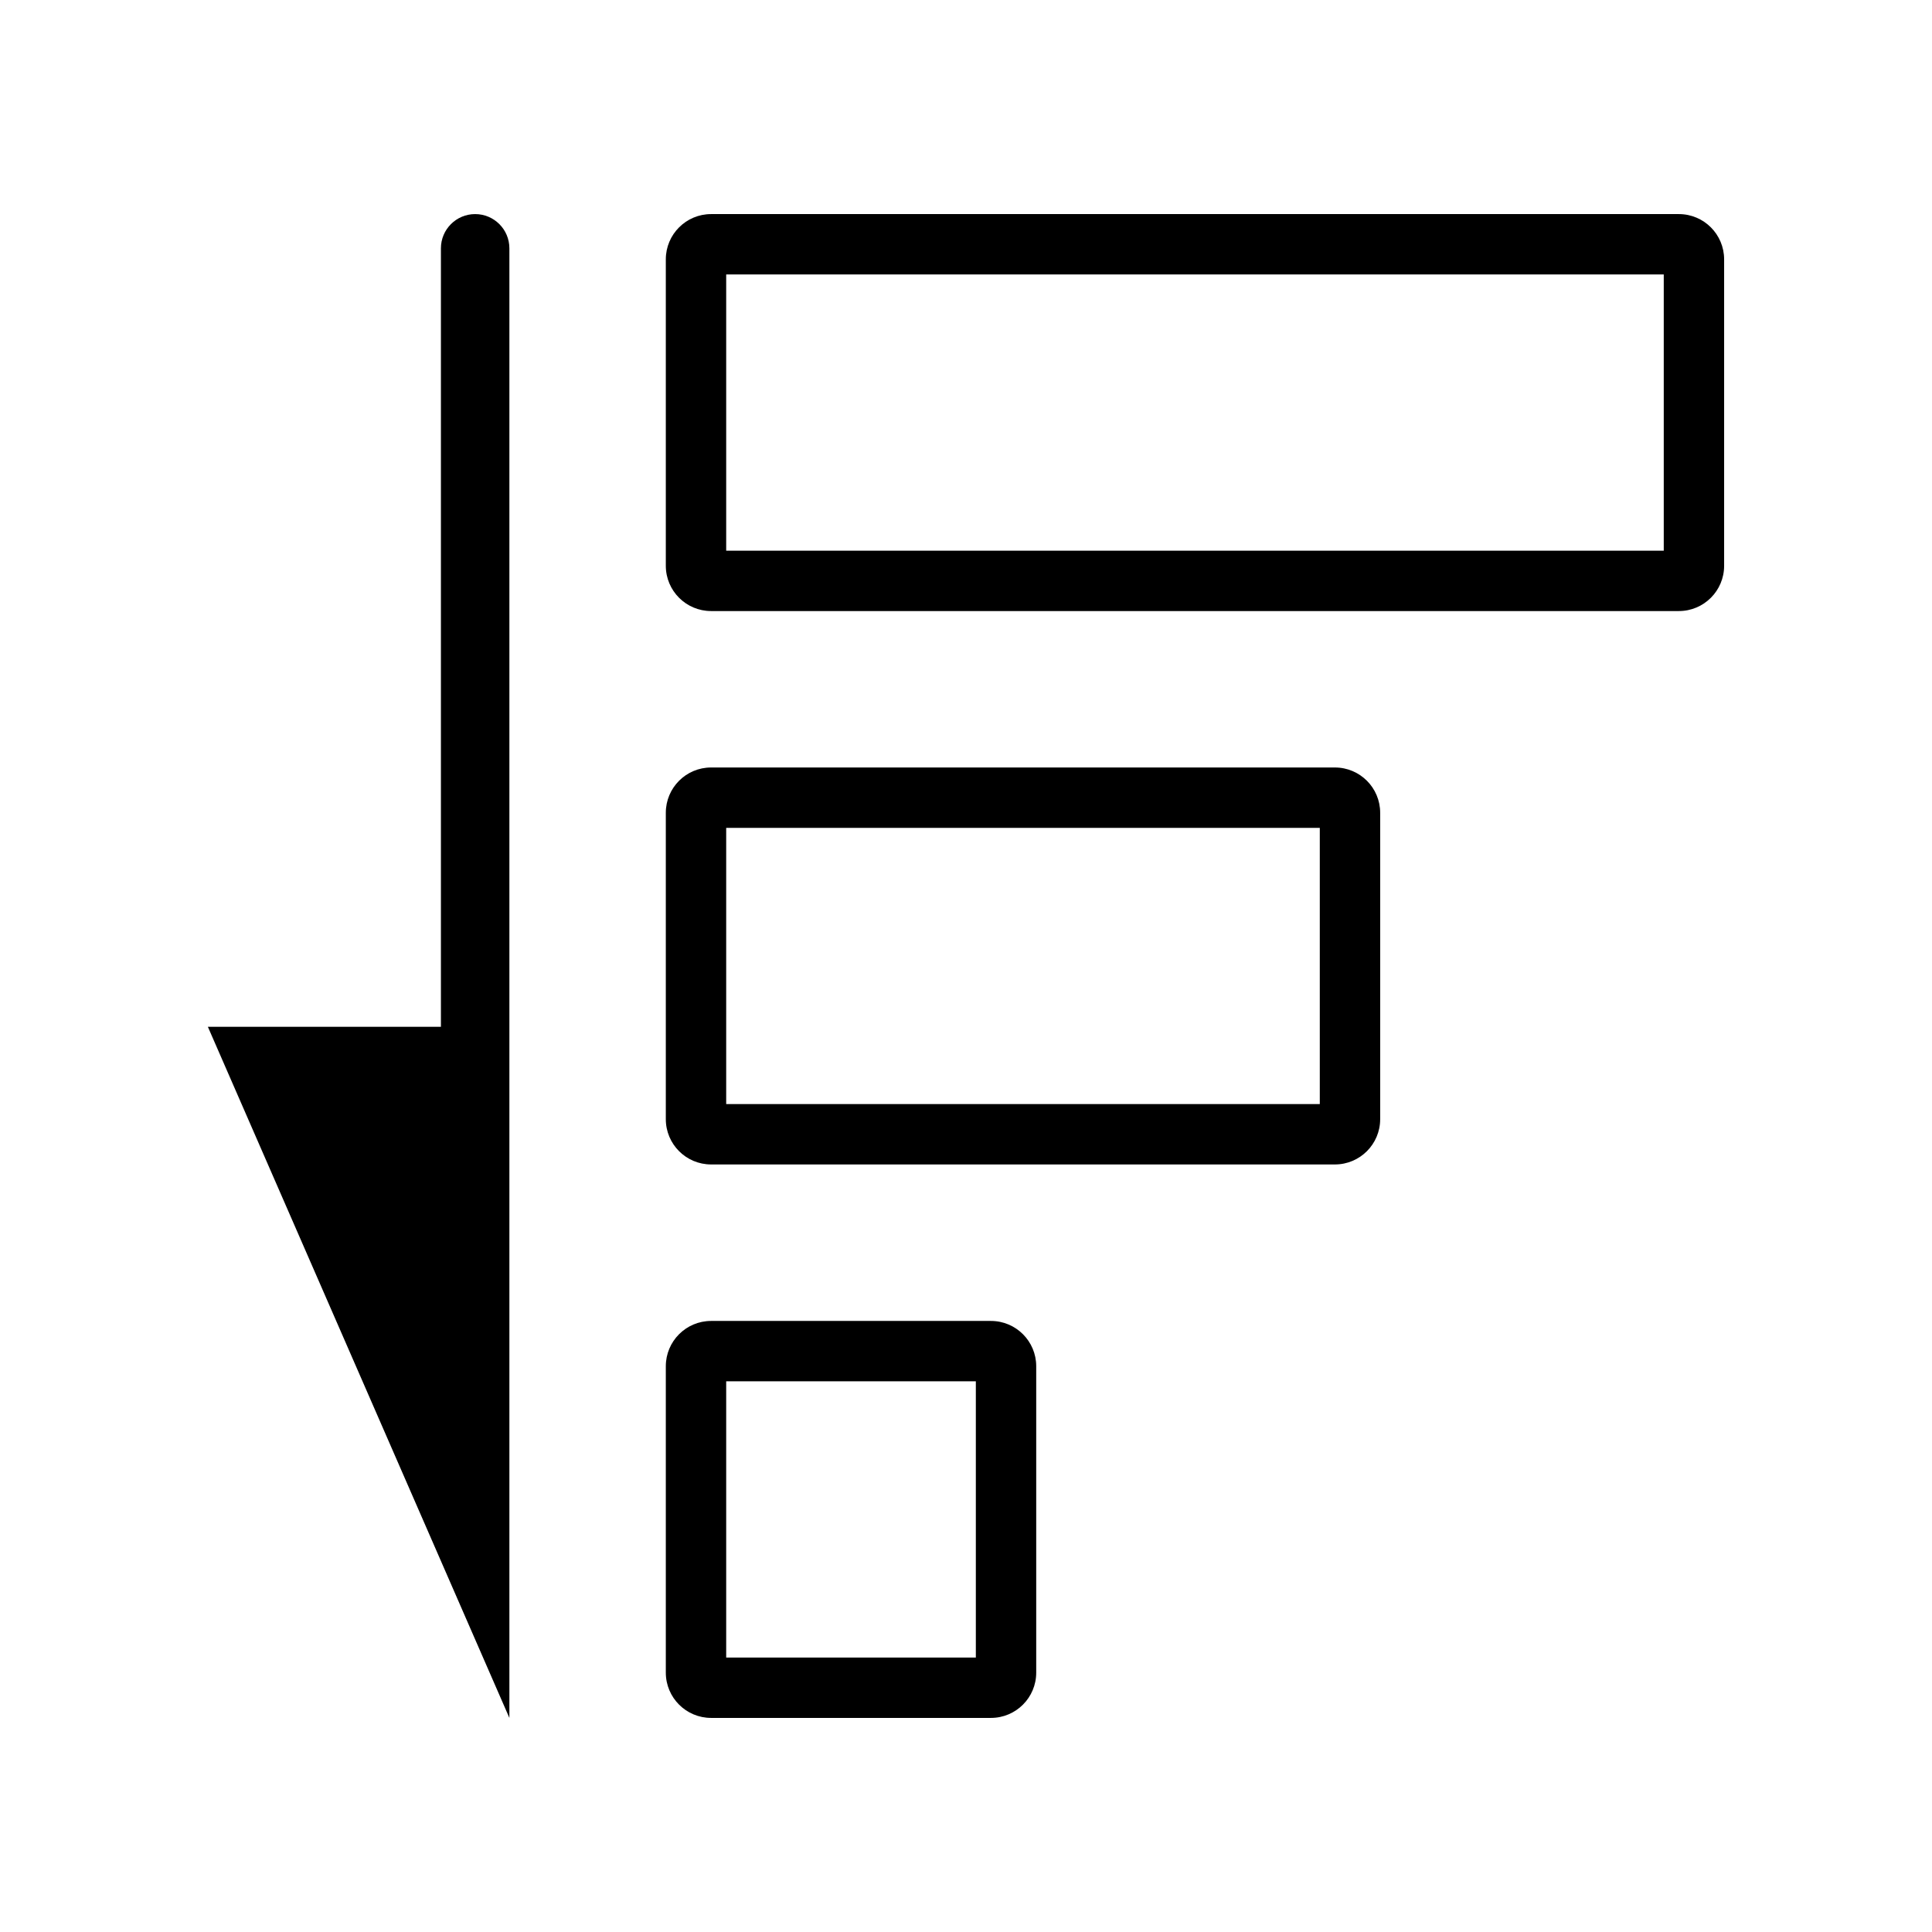
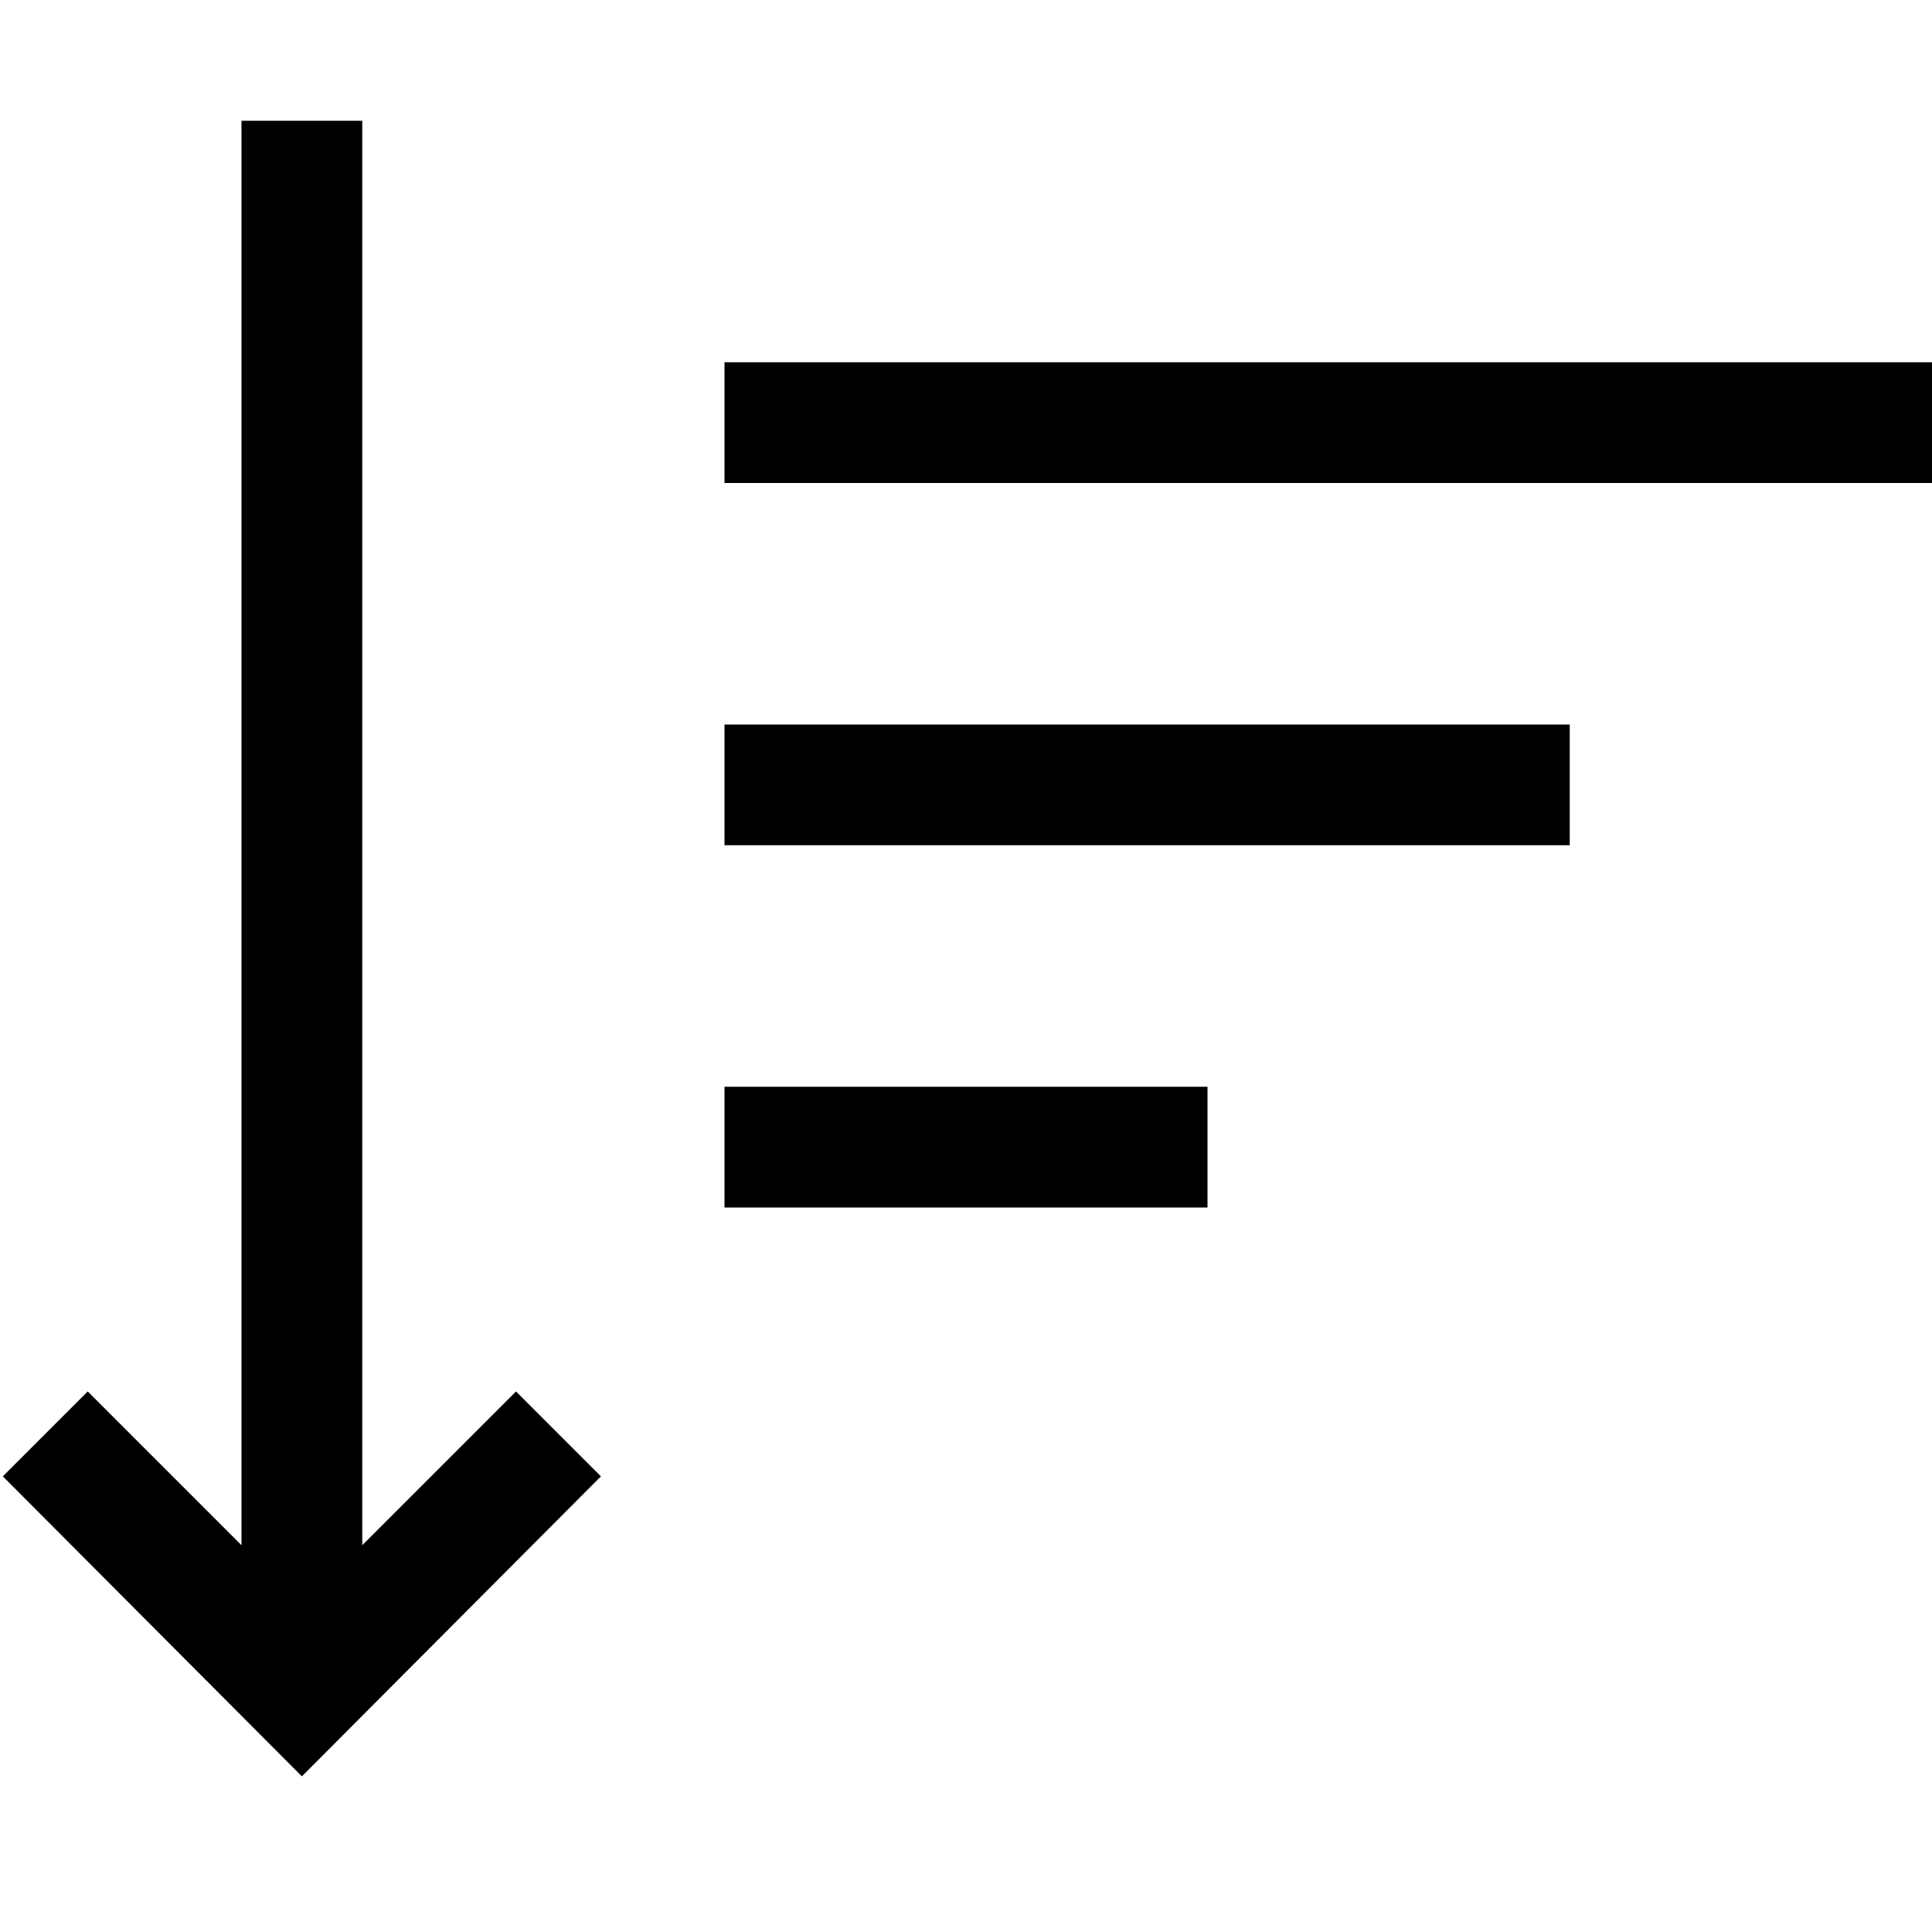
- <svg xmlns="http://www.w3.org/2000/svg" viewBox="0 0 32 32">
-   <rect x="11.528" y="4.046" width="16.528" height="5.575" rx="0.25" style="opacity:0.0" />
-   <path d="M27.557,4.546v4.575H12.028V4.546H27.557m.25-1H11.778a.75.75,0,0,0-.75.75v5.075a.75.75,0,0,0,.75.75H27.807a.75.75,0,0,0,.75-.75V4.296a.75.75,0,0,0-.75-.75Z" />
-   <rect x="11.528" y="13.212" width="10.831" height="5.576" rx="0.25" style="opacity:0.0" />
-   <path d="M21.86,13.712v4.575H12.028V13.712h9.832m.25-1H11.778a.75.75,0,0,0-.75.75v5.075a.75.75,0,0,0,.75.75H22.11a.75.75,0,0,0,.75-.75V13.462a.75.75,0,0,0-.75-.75Z" />
-   <rect x="11.528" y="22.379" width="5.135" height="5.575" rx="0.25" style="opacity:0.0" />
-   <path d="M16.163,22.879V27.454H12.028V22.879H16.163m.25-1H11.778a.75.75,0,0,0-.75.75V27.704a.75.75,0,0,0,.75.75H16.413a.75.75,0,0,0,.75-.75V22.629a.75.75,0,0,0-.75-.75Z" />
-   <path d="M7.87,3.546a.567.567,0,0,0-.567.567V17.007H3.443L8.437,28.454V4.113A.567.567,0,0,0,7.87,3.546Z" />
+ <svg xmlns="http://www.w3.org/2000/svg" viewBox="0 0 2048 2048">
+   <path d="M384 1638l163-163 90 90-317 318L3 1565l90-90 163 163V128h128v1510zm384-358v-128h512v128H768zm0-384V768h896v128H768zm0-512h1280v128H768V384z" />
</svg>
